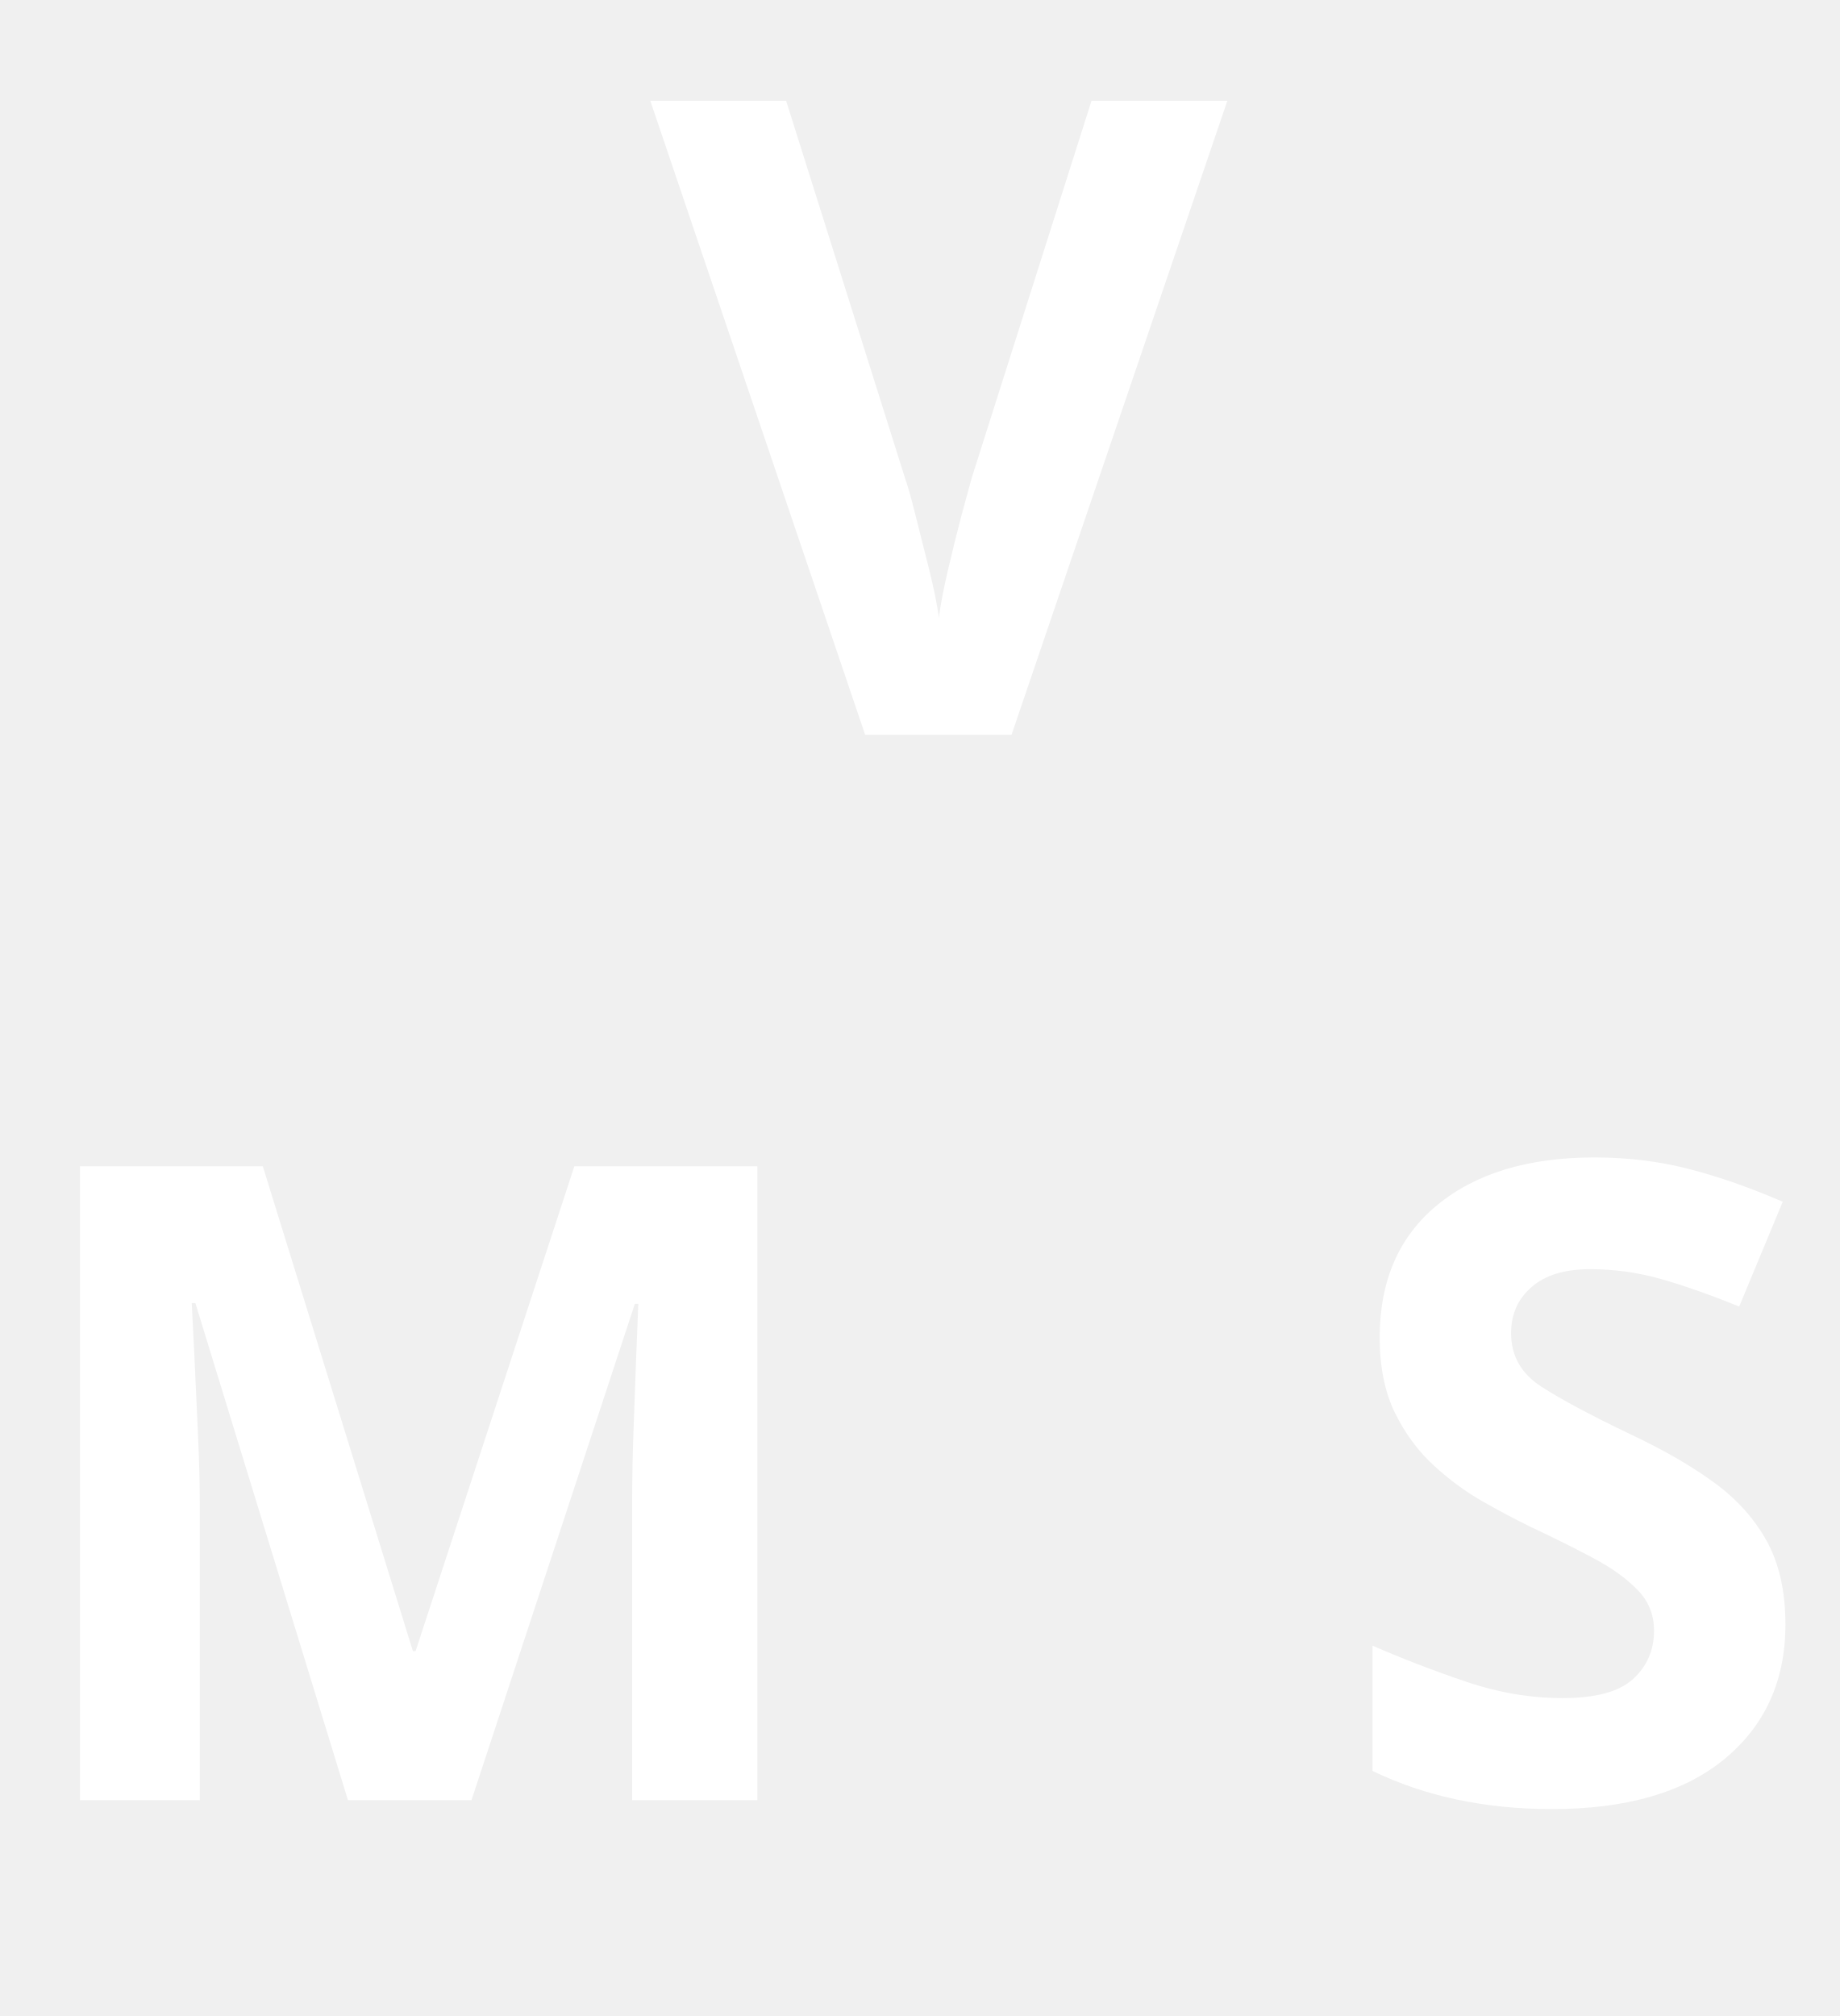
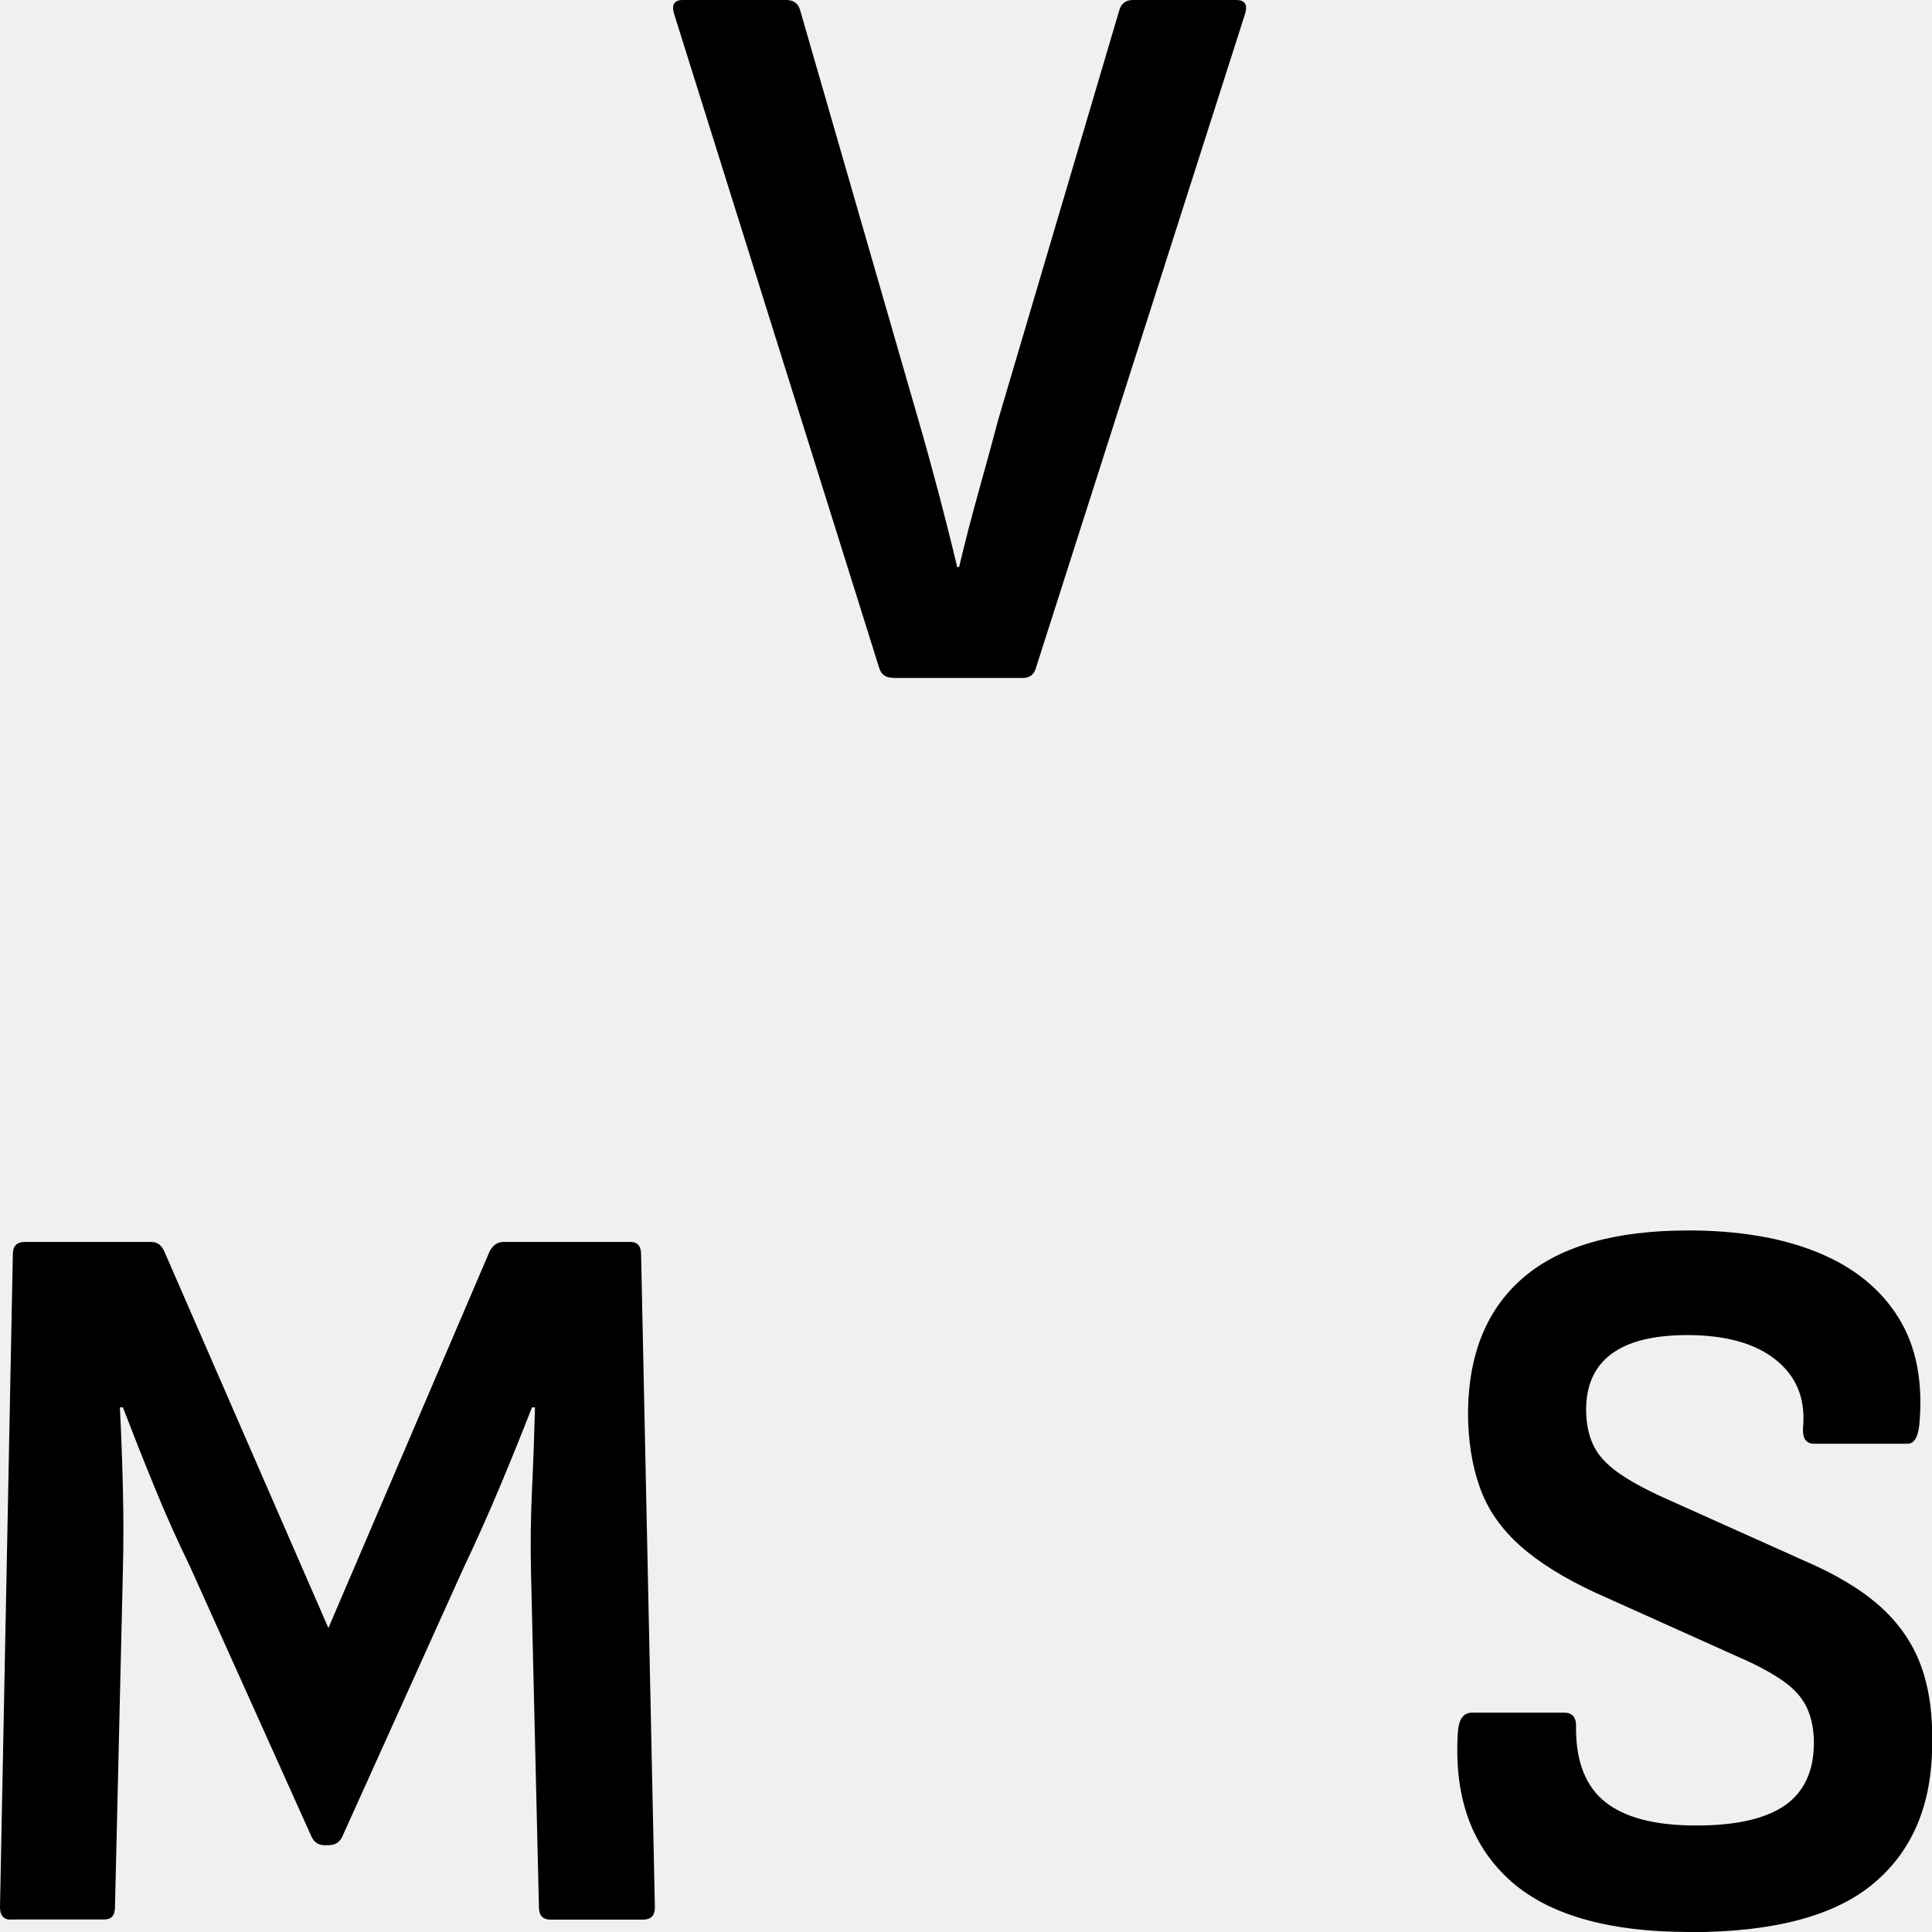
- <svg xmlns="http://www.w3.org/2000/svg" id="Layer_1" data-name="Layer 1" viewBox="0 0 149.18 163.48">
-   <defs>
-     <style>
-       .cls-1 {
-         letter-spacing: .01em;
-       }
- 
-       .cls-2 {
-         letter-spacing: 0em;
-       }
- 
-       .cls-3 {
-         letter-spacing: .3em;
-       }
- 
-       .cls-4 {
-         fill: #fff;
-         font-family: SofiaSans-Bold, 'Sofia Sans';
-         font-size: 72px;
-         font-variation-settings: 'wght' 700;
-         font-weight: 700;
-       }
-     </style>
-   </defs>
-   <text class="cls-4" transform="translate(52.74 59.58)">
-     <tspan x="0" y="0">V</tspan>
-     <tspan x="-52.74" y="86.4">M</tspan>
-     <tspan class="cls-1" x="3.78" y="86.4">	</tspan>
-     <tspan class="cls-3" x="19.26" y="86.4">	</tspan>
-     <tspan class="cls-2" x="55.26" y="86.4">S</tspan>
-   </text>
+ <svg xmlns="http://www.w3.org/2000/svg" viewBox="0 0 24 24" role="img" aria-label="Visual Mainframe Society">
+   <g transform="scale(0.169623, 0.178545)" fill="currentColor">
+     <path d="M65.41,47.16c-.53,0-.86-.22-1.01-.65L49.36.94c-.19-.62.02-.94.65-.94h7.56c.53,0,.86.22,1.01.65l8.64,28.44c.53,1.73,1.03,3.46,1.51,5.18.48,1.73.94,3.46,1.37,5.18h.14c.43-1.73.9-3.44,1.4-5.15.5-1.7,1-3.42,1.48-5.15L81.97.72c.14-.48.48-.72,1.01-.72h7.56c.62,0,.84.31.65.94l-15.34,45.58c-.14.43-.46.65-.94.65h-9.5Z" />
+     <path d="M.79,133.56c-.53,0-.79-.29-.79-.86l.94-45.43c0-.58.29-.86.86-.86h9.29c.43,0,.74.22.94.65l12.02,26.21,11.81-26.21c.24-.43.58-.65,1.01-.65h9.29c.53,0,.79.29.79.86l1.01,45.43c0,.58-.29.86-.86.86h-6.77c-.58,0-.86-.29-.86-.86l-.58-23.26c-.05-1.92-.02-3.85.07-5.8.1-1.94.17-3.85.22-5.72h-.22c-.77,1.87-1.57,3.76-2.41,5.65-.84,1.9-1.72,3.76-2.63,5.58l-8.86,18.65c-.19.38-.53.58-1.01.58h-.29c-.43,0-.74-.19-.94-.58l-8.93-18.86c-.91-1.78-1.78-3.61-2.59-5.51-.82-1.9-1.58-3.73-2.3-5.51h-.22c.1,1.82.17,3.71.22,5.65.05,1.94.05,3.85,0,5.72l-.58,23.4c0,.58-.26.86-.79.86H.79Z" />
+     <path d="M123.77,134.42c-6.1,0-10.54-1.24-13.32-3.71-2.79-2.47-4.01-5.92-3.67-10.33.09-.82.43-1.22,1.01-1.22h6.77c.62,0,.91.36.86,1.08,0,2.35.72,4.07,2.16,5.15s3.65,1.62,6.62,1.62,5.1-.47,6.52-1.4c1.41-.94,2.12-2.39,2.12-4.36,0-.91-.17-1.72-.5-2.41-.34-.7-.91-1.32-1.73-1.87s-1.92-1.12-3.31-1.69l-10.44-4.46c-2.3-1.01-4.15-2.1-5.54-3.28-1.39-1.18-2.38-2.53-2.95-4.07-.58-1.54-.86-3.29-.86-5.26.05-4.08,1.42-7.2,4.1-9.36s6.7-3.24,12.03-3.24c3.74,0,6.92.52,9.54,1.55,2.62,1.03,4.57,2.54,5.87,4.54,1.3,1.99,1.8,4.48,1.51,7.45-.1.86-.38,1.3-.87,1.3h-6.84c-.29,0-.5-.1-.65-.29-.14-.19-.19-.53-.14-1.01.14-1.92-.54-3.44-2.05-4.57-1.51-1.13-3.66-1.69-6.44-1.69-2.45,0-4.3.43-5.54,1.3s-1.87,2.16-1.87,3.89c0,.91.17,1.72.5,2.41.33.7.92,1.33,1.76,1.91s1.98,1.18,3.42,1.8l10.3,4.39c2.35.96,4.21,2.03,5.58,3.2,1.37,1.18,2.35,2.53,2.95,4.07.6,1.54.88,3.36.83,5.47,0,4.18-1.42,7.41-4.25,9.68-2.83,2.28-7.32,3.42-13.46,3.42Z" />
+   </g>
</svg>
